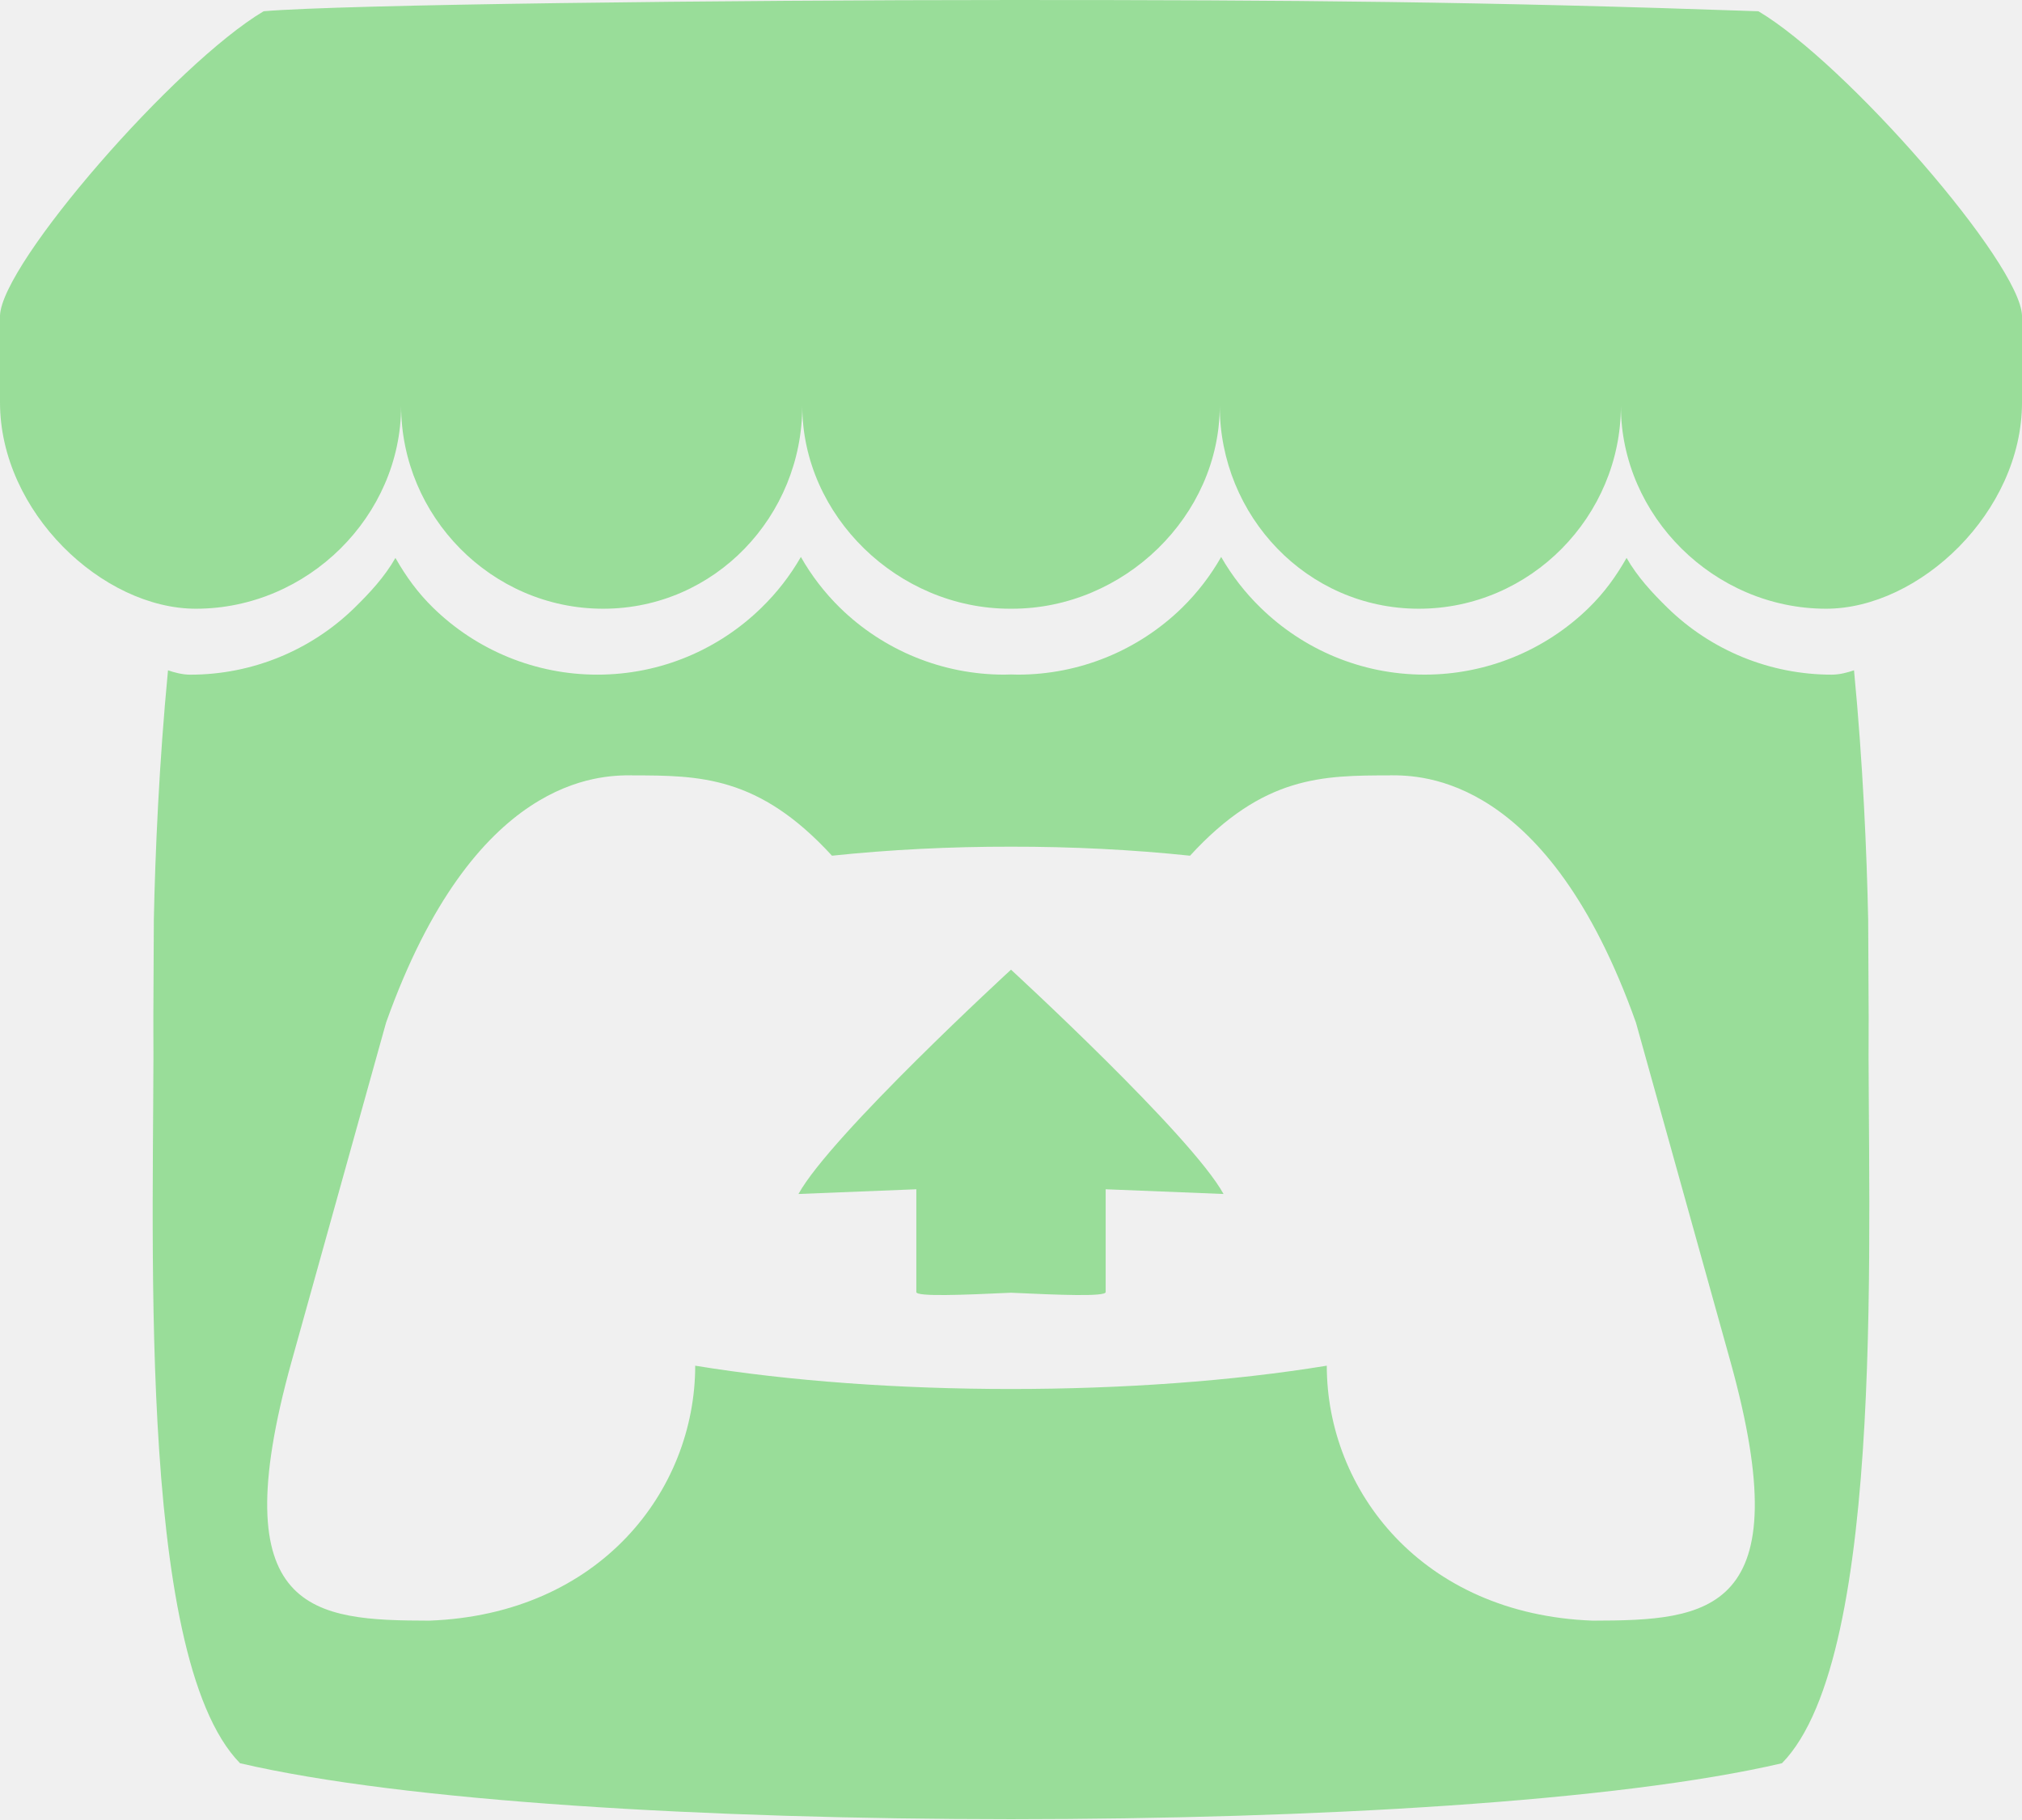
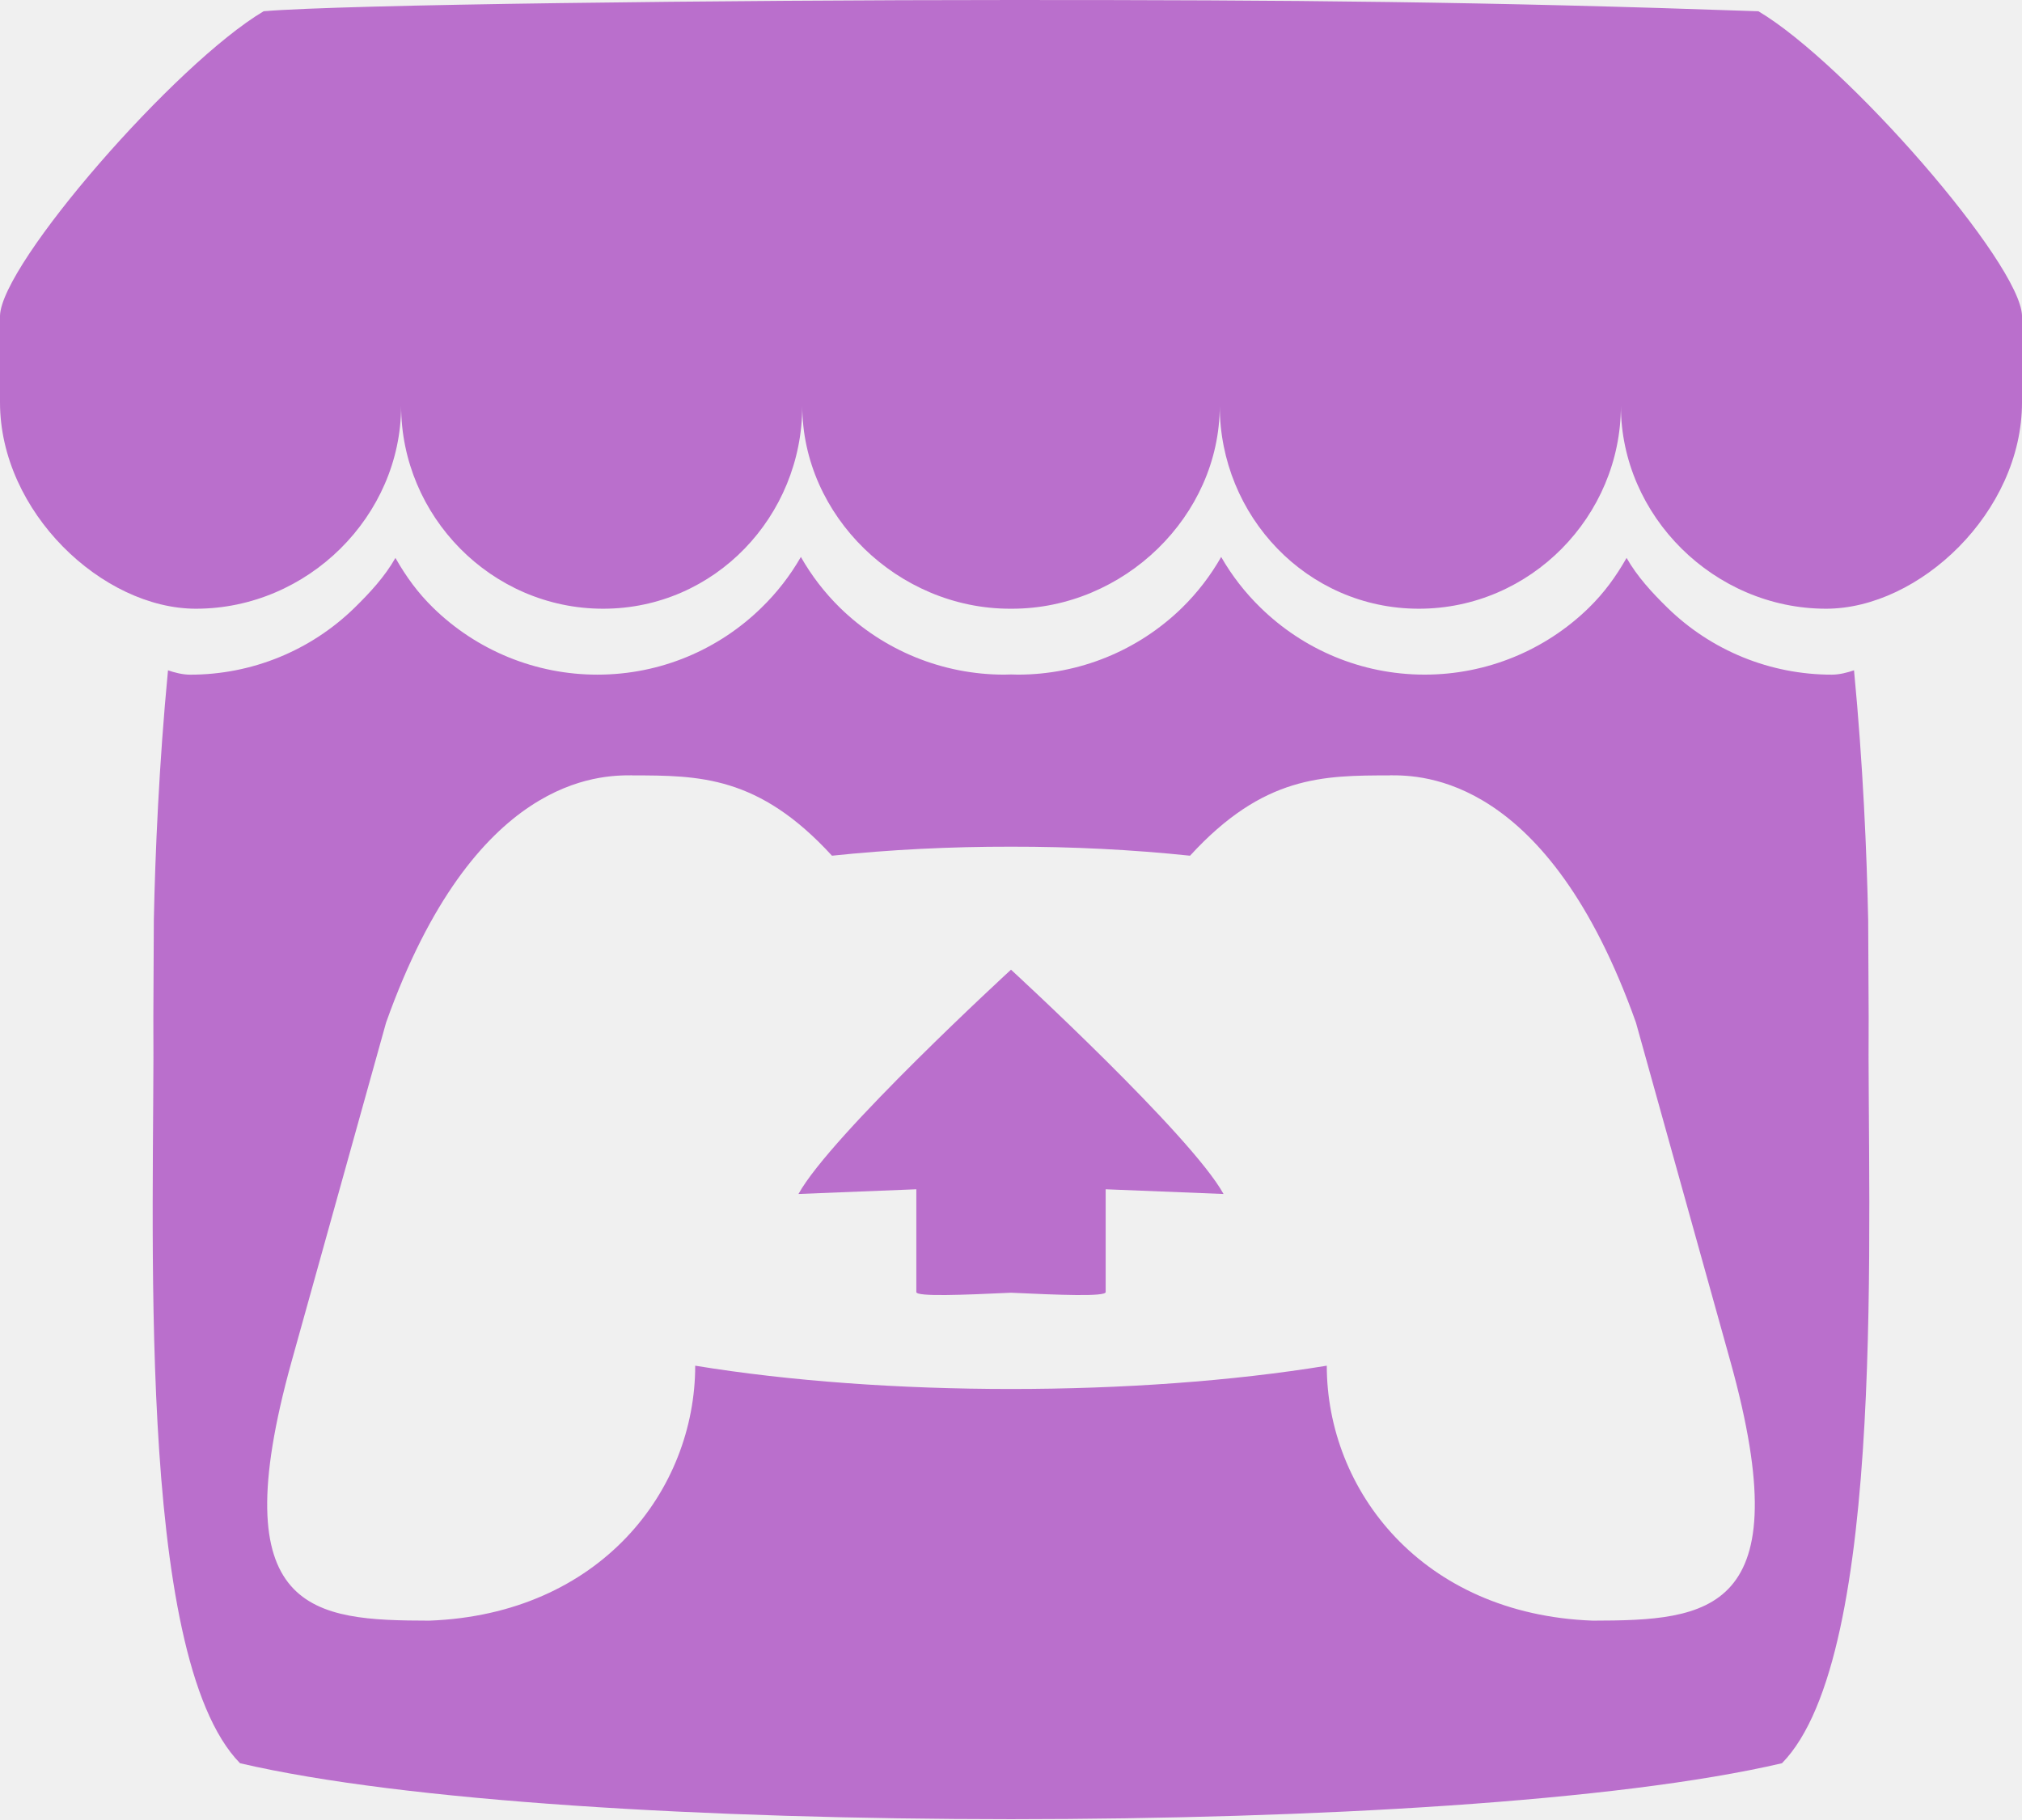
<svg xmlns="http://www.w3.org/2000/svg" height="235.452" width="261.728" viewBox="0 0 245.371 220.736" version="1.1" id="svg4">
  <defs id="defs8" />
-   <path d="M31.99 1.365C21.287 7.72.2 31.945 0 38.298v10.516C0 62.144 12.46 73.86 23.773 73.86c13.584 0 24.902-11.258 24.903-24.62 0 13.362 10.93 24.62 24.515 24.62 13.586 0 24.165-11.258 24.165-24.62 0 13.362 11.622 24.62 25.207 24.62h.246c13.586 0 25.208-11.258 25.208-24.62 0 13.362 10.58 24.62 24.164 24.62 13.585 0 24.515-11.258 24.515-24.62 0 13.362 11.32 24.62 24.903 24.62 11.313 0 23.773-11.714 23.773-25.046V38.298c-.2-6.354-21.287-30.58-31.988-36.933C180.118.197 157.056-.005 122.685 0c-34.37.003-81.228.54-90.697 1.365zm65.194 66.217a28.025 28.025 0 0 1-4.78 6.155c-5.128 5.014-12.157 8.122-19.906 8.122a28.482 28.482 0 0 1-19.948-8.126c-1.858-1.82-3.27-3.766-4.563-6.032l-.006.004c-1.292 2.27-3.092 4.215-4.954 6.037a28.5 28.5 0 0 1-19.948 8.12c-.934 0-1.906-.258-2.692-.528-1.092 11.372-1.553 22.24-1.716 30.164l-.002.045c-.02 4.024-.04 7.333-.06 11.93.21 23.86-2.363 77.334 10.52 90.473 19.964 4.655 56.7 6.775 93.555 6.788h.006c36.854-.013 73.59-2.133 93.554-6.788 12.883-13.14 10.31-66.614 10.52-90.474-.022-4.596-.04-7.905-.06-11.93l-.003-.045c-.162-7.926-.623-18.793-1.715-30.165-.786.27-1.757.528-2.692.528a28.5 28.5 0 0 1-19.948-8.12c-1.862-1.822-3.662-3.766-4.955-6.037l-.006-.004c-1.294 2.266-2.705 4.213-4.563 6.032a28.48 28.48 0 0 1-19.947 8.125c-7.748 0-14.778-3.11-19.906-8.123a28.025 28.025 0 0 1-4.78-6.155 27.99 27.99 0 0 1-4.736 6.155 28.49 28.49 0 0 1-19.95 8.124c-.27 0-.54-.012-.81-.02h-.007c-.27.008-.54.02-.813.02a28.49 28.49 0 0 1-19.95-8.123 27.992 27.992 0 0 1-4.736-6.155zm-20.486 26.49l-.002.01h.015c8.113.017 15.32 0 24.25 9.746 7.028-.737 14.372-1.105 21.722-1.094h.006c7.35-.01 14.694.357 21.723 1.094 8.93-9.747 16.137-9.73 24.25-9.746h.014l-.002-.01c3.833 0 19.166 0 29.85 30.007L210 165.244c8.504 30.624-2.723 31.373-16.727 31.4-20.768-.773-32.267-15.855-32.267-30.935-11.496 1.884-24.907 2.826-38.318 2.827h-.006c-13.412 0-26.823-.943-38.318-2.827 0 15.08-11.5 30.162-32.267 30.935-14.004-.027-25.23-.775-16.726-31.4L46.85 124.08c10.684-30.007 26.017-30.007 29.85-30.007zm45.985 23.582v.006c-.02.02-21.863 20.08-25.79 27.215l14.304-.573v12.474c0 .584 5.74.346 11.486.08h.006c5.744.266 11.485.504 11.485-.08v-12.474l14.304.573c-3.928-7.135-25.79-27.215-25.79-27.215v-.006l-.003.002z" color="#000" fill="#fff" id="path2" style="fill:#99dd99;fill-opacity:1" />
+   <path d="M31.99 1.365C21.287 7.72.2 31.945 0 38.298v10.516C0 62.144 12.46 73.86 23.773 73.86c13.584 0 24.902-11.258 24.903-24.62 0 13.362 10.93 24.62 24.515 24.62 13.586 0 24.165-11.258 24.165-24.62 0 13.362 11.622 24.62 25.207 24.62h.246c13.586 0 25.208-11.258 25.208-24.62 0 13.362 10.58 24.62 24.164 24.62 13.585 0 24.515-11.258 24.515-24.62 0 13.362 11.32 24.62 24.903 24.62 11.313 0 23.773-11.714 23.773-25.046V38.298c-.2-6.354-21.287-30.58-31.988-36.933C180.118.197 157.056-.005 122.685 0c-34.37.003-81.228.54-90.697 1.365zm65.194 66.217a28.025 28.025 0 0 1-4.78 6.155c-5.128 5.014-12.157 8.122-19.906 8.122a28.482 28.482 0 0 1-19.948-8.126c-1.858-1.82-3.27-3.766-4.563-6.032l-.006.004c-1.292 2.27-3.092 4.215-4.954 6.037a28.5 28.5 0 0 1-19.948 8.12c-.934 0-1.906-.258-2.692-.528-1.092 11.372-1.553 22.24-1.716 30.164l-.002.045c-.02 4.024-.04 7.333-.06 11.93.21 23.86-2.363 77.334 10.52 90.473 19.964 4.655 56.7 6.775 93.555 6.788h.006c36.854-.013 73.59-2.133 93.554-6.788 12.883-13.14 10.31-66.614 10.52-90.474-.022-4.596-.04-7.905-.06-11.93l-.003-.045c-.162-7.926-.623-18.793-1.715-30.165-.786.27-1.757.528-2.692.528a28.5 28.5 0 0 1-19.948-8.12c-1.862-1.822-3.662-3.766-4.955-6.037l-.006-.004c-1.294 2.266-2.705 4.213-4.563 6.032a28.48 28.48 0 0 1-19.947 8.125c-7.748 0-14.778-3.11-19.906-8.123a28.025 28.025 0 0 1-4.78-6.155 27.99 27.99 0 0 1-4.736 6.155 28.49 28.49 0 0 1-19.95 8.124c-.27 0-.54-.012-.81-.02h-.007c-.27.008-.54.02-.813.02a28.49 28.49 0 0 1-19.95-8.123 27.992 27.992 0 0 1-4.736-6.155zm-20.486 26.49l-.002.01h.015c8.113.017 15.32 0 24.25 9.746 7.028-.737 14.372-1.105 21.722-1.094h.006c7.35-.01 14.694.357 21.723 1.094 8.93-9.747 16.137-9.73 24.25-9.746h.014l-.002-.01c3.833 0 19.166 0 29.85 30.007L210 165.244c8.504 30.624-2.723 31.373-16.727 31.4-20.768-.773-32.267-15.855-32.267-30.935-11.496 1.884-24.907 2.826-38.318 2.827h-.006c-13.412 0-26.823-.943-38.318-2.827 0 15.08-11.5 30.162-32.267 30.935-14.004-.027-25.23-.775-16.726-31.4L46.85 124.08c10.684-30.007 26.017-30.007 29.85-30.007zm45.985 23.582v.006c-.02.02-21.863 20.08-25.79 27.215l14.304-.573v12.474c0 .584 5.74.346 11.486.08h.006c5.744.266 11.485.504 11.485-.08v-12.474l14.304.573c-3.928-7.135-25.79-27.215-25.79-27.215v-.006l-.003.002z" color="#000" fill="#fff" id="path2" style="fill:#ba6fcc;fill-opacity:1" />
</svg>
